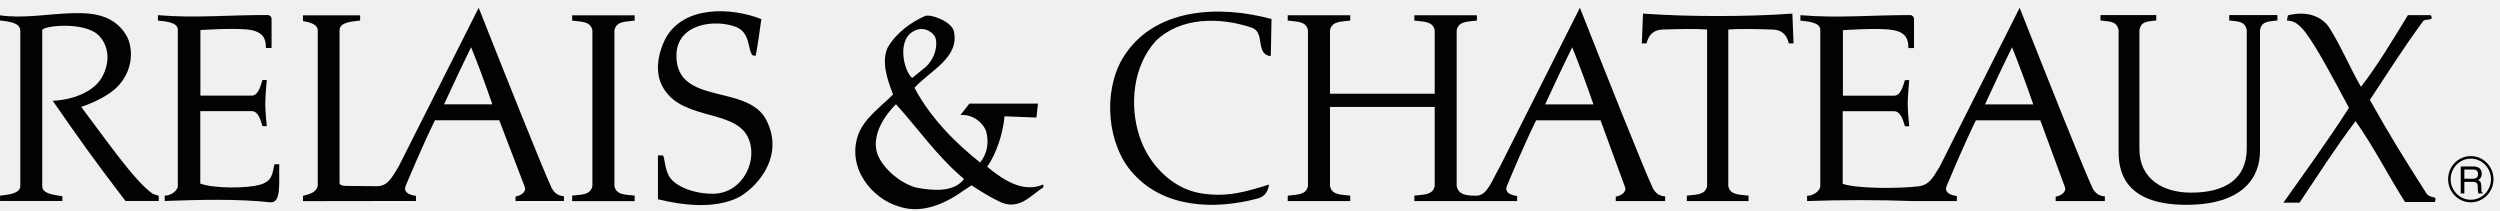
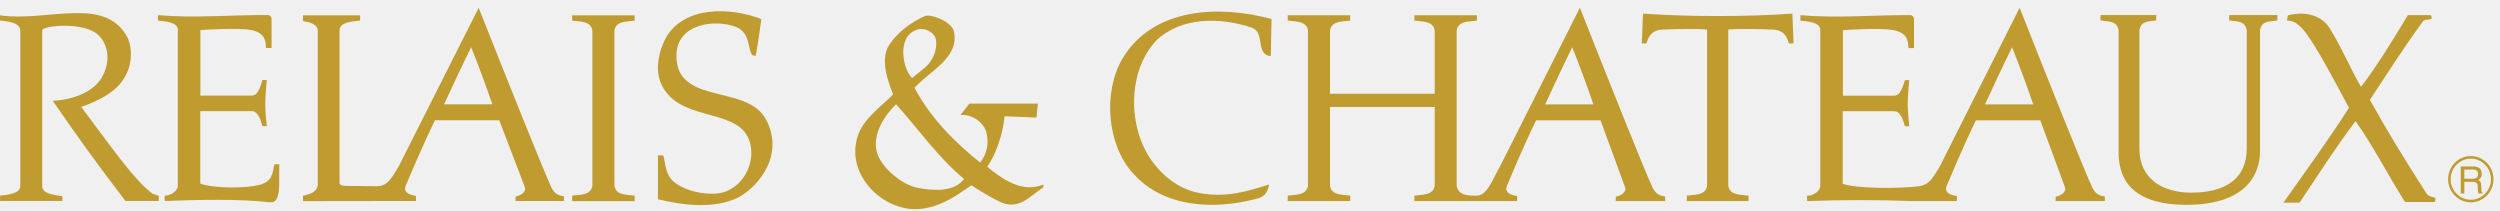
<svg xmlns="http://www.w3.org/2000/svg" xmlns:xlink="http://www.w3.org/1999/xlink" width="214px" height="18px" viewBox="0 0 214 18" version="1.1">
  <defs>
    <polygon id="path-1" points="2.65670914e-19 0.545 2.65670914e-19 16.63 13.598 16.63 13.598 0.545 0 0.545" />
  </defs>
  <g id="Playground" stroke="none" stroke-width="1" fill="none" fill-rule="evenodd">
    <g id="menu_desktop-copy-6" transform="translate(-955, -5210)">
      <g id="Page-1" transform="translate(955, 5210)">
-         <path d="M61.016,16.585 C59.3,16.585 57.829,15.918 57.338,15.181 C56.838,14.43 56.918,13.303 56.712,13.303 L56.32,13.303 L56.32,17.056 C58.465,17.578 61.065,17.89 63.104,16.95 C64.434,16.321 67.293,13.635 65.608,10.296 C64.019,7.138 57.9,9.081 57.9,4.771 C57.9,1.995 61.247,1.601 63.055,2.326 C64.146,2.808 64.019,3.978 64.307,4.566 C64.395,4.778 64.501,4.761 64.689,4.771 C64.893,3.73 65.009,2.743 65.171,1.633 C62.586,0.625 58.566,0.448 56.982,3.265 C56.421,4.355 56.08,5.735 56.524,7.008 C57.9,10.445 62.74,9.211 64.003,11.708 C64.976,13.638 63.604,16.585 61.016,16.585" id="Fill-1" fill="#010202" />
+         <path d="M61.016,16.585 C59.3,16.585 57.829,15.918 57.338,15.181 C56.838,14.43 56.918,13.303 56.712,13.303 L56.32,13.303 L56.32,17.056 C58.465,17.578 61.065,17.89 63.104,16.95 C64.434,16.321 67.293,13.635 65.608,10.296 C64.019,7.138 57.9,9.081 57.9,4.771 C57.9,1.995 61.247,1.601 63.055,2.326 C64.146,2.808 64.019,3.978 64.307,4.566 C64.395,4.778 64.501,4.761 64.689,4.771 C64.893,3.73 65.009,2.743 65.171,1.633 C62.586,0.625 58.566,0.448 56.982,3.265 C56.421,4.355 56.08,5.735 56.524,7.008 C57.9,10.445 62.74,9.211 64.003,11.708 C64.976,13.638 63.604,16.585 61.016,16.585" id="Fill-1" fill="#bf9b30" />
        <g id="Group-5" transform="translate(0, 0.573)">
          <mask id="mask-2" fill="white">
            <use xlink:href="#path-1" />
          </mask>
          <g id="Clip-4" />
-           <path d="M5.34,16.227 C4.524,16.08 3.615,16.021 3.615,15.345 C3.615,15.345 3.619,2.395 3.615,2.015 C3.612,1.63 7.288,1.223 8.483,2.49 C9.437,3.502 9.37,4.963 8.684,6.113 C8.055,7.17 6.469,7.962 4.514,8.053 C6.659,11.148 7.985,13.03 10.739,16.63 L13.598,16.63 L13.598,16.192 L13.066,16.012 C11.47,14.888 9.055,11.343 6.949,8.576 C6.949,8.576 9.15,7.893 10.205,6.688 C11.553,5.143 11.303,3.293 10.829,2.483 C8.831,-0.925 3.981,1.325 -0.001,0.738 L-0.001,1.178 C0.603,1.26 1.714,1.325 1.738,2.03 L1.738,15.345 C1.738,16.021 0.634,16.1 0.005,16.172 L0.005,16.63 L5.34,16.63 L5.34,16.227 Z" id="Fill-3" fill="#010202" mask="url(#mask-2)" />
+           <path d="M5.34,16.227 C4.524,16.08 3.615,16.021 3.615,15.345 C3.615,15.345 3.619,2.395 3.615,2.015 C3.612,1.63 7.288,1.223 8.483,2.49 C9.437,3.502 9.37,4.963 8.684,6.113 C8.055,7.17 6.469,7.962 4.514,8.053 C6.659,11.148 7.985,13.03 10.739,16.63 L13.598,16.63 L13.598,16.192 L13.066,16.012 C11.47,14.888 9.055,11.343 6.949,8.576 C6.949,8.576 9.15,7.893 10.205,6.688 C11.553,5.143 11.303,3.293 10.829,2.483 C8.831,-0.925 3.981,1.325 -0.001,0.738 L-0.001,1.178 C0.603,1.26 1.714,1.325 1.738,2.03 L1.738,15.345 C1.738,16.021 0.634,16.1 0.005,16.172 L0.005,16.63 L5.34,16.63 L5.34,16.227 Z" id="Fill-3" fill="#bf9b30" mask="url(#mask-2)" />
        </g>
-         <path d="M21.498,2.571 C22.613,2.796 22.764,3.424 22.764,4.111 L23.246,4.111 L23.246,1.598 C23.246,1.373 22.988,1.288 22.988,1.288 C19.805,1.266 16.68,1.571 13.518,1.298 L13.518,1.761 C14.029,1.826 15.221,1.861 15.221,2.548 L15.221,15.918 C15.221,16.308 14.63,16.764 14.098,16.744 L14.098,17.203 C16.953,17.103 20.336,17.004 23.144,17.318 C24.113,17.383 23.858,15.624 23.907,14.063 L23.489,14.063 C23.313,14.941 23.283,15.526 22.225,15.823 C21.163,16.106 18.498,16.174 17.144,15.719 L17.144,9.511 L21.535,9.511 C22.135,9.511 22.326,10.354 22.465,10.799 L22.837,10.799 C22.837,10.799 22.707,9.606 22.707,8.896 C22.707,8.173 22.837,6.848 22.837,6.848 L22.465,6.848 C22.326,7.261 22.135,8.186 21.535,8.186 L17.154,8.186 L17.154,2.571 C17.154,2.571 20.38,2.353 21.498,2.571" id="Fill-6" fill="#010202" />
-         <path d="M54.327,1.764 L54.327,1.312 L48.976,1.312 L48.976,1.764 C49.637,1.87 50.557,1.764 50.709,2.604 L50.709,15.917 C50.557,16.75 49.637,16.647 48.976,16.744 L48.976,17.215 L54.327,17.215 L54.327,16.744 C53.663,16.647 52.746,16.75 52.593,15.917 L52.593,2.604 C52.746,1.764 53.663,1.87 54.327,1.764" id="Fill-8" fill="#010202" />
-         <path d="M38.012,8.928 C38.759,7.32 39.409,5.91 40.329,4.042 C40.938,5.543 41.5,7.067 42.145,8.928 L38.012,8.928 Z M44.128,16.822 L44.128,17.203 L48.273,17.203 L48.273,16.797 C47.846,16.764 47.495,16.595 47.234,16.115 C46.505,14.58 43.254,6.418 40.975,0.667 L34.126,14.247 C33.539,15.205 33.204,15.917 32.288,15.94 C32.288,15.94 30.153,15.917 29.854,15.917 C29.553,15.917 29.065,15.917 29.065,15.664 L29.065,2.603 C29.065,1.897 30.081,1.849 30.829,1.757 L30.829,1.312 L25.933,1.312 L25.933,1.804 C26.345,1.869 27.199,2.03 27.199,2.603 L27.199,15.917 C27.049,16.439 26.637,16.595 25.937,16.764 L25.937,17.217 L35.606,17.203 L35.606,16.764 C35.606,16.764 34.417,16.663 34.725,15.91 C34.987,15.285 36.138,12.535 37.23,10.295 L42.738,10.295 L44.925,16.015 C45.071,16.439 44.543,16.764 44.128,16.822 L44.128,16.822 Z" id="Fill-10" fill="#010202" />
-         <path d="M78.075,6.677 C77.296,5.977 76.722,3.148 78.438,2.57 C79.119,2.272 80.04,2.79 80.117,3.403 C80.264,4.283 79.816,5.192 79.266,5.71 L78.075,6.677 Z M82.52,15.32 C81.648,16.517 79.712,16.312 78.385,16.048 C77.108,15.683 75.732,14.563 75.169,13.343 C74.269,11.147 76.7,8.923 76.7,8.923 C78.537,10.945 80.22,13.392 82.52,15.32 L82.52,15.32 Z M81.635,2.62 C81.355,1.775 79.629,1.192 79.197,1.367 C77.975,1.892 76.7,2.828 75.984,4.075 C75.417,5.293 75.984,6.892 76.445,8.083 C75.373,9.173 74.042,10.062 73.485,11.465 C72.418,14.368 74.664,17.032 76.981,17.688 C79.023,18.363 81.035,17.35 82.567,16.257 C82.878,16.065 82.979,15.96 83.167,15.867 C83.487,16.065 84.377,16.68 85.426,17.192 C87.22,18.173 88.272,16.642 89.306,16.048 L89.306,15.792 C87.519,16.563 85.786,15.32 84.506,14.278 C85.243,13.202 85.835,11.575 85.991,9.955 L88.718,10.062 L88.847,8.867 L82.979,8.867 L82.21,9.853 C83.077,9.753 84.047,10.323 84.405,11.208 C84.698,12.26 84.475,13.202 83.896,13.913 C81.86,12.288 79.689,10.17 78.279,7.513 C79.606,6.055 82.21,4.907 81.635,2.62 L81.635,2.62 Z" id="Fill-12" fill="#010202" />
-         <path d="M193.455,12.945 L193.455,2.584 C193.605,1.75 194.28,1.855 194.945,1.75 L194.945,1.292 L190.82,1.292 L190.82,1.75 C191.483,1.855 192.168,1.75 192.323,2.584 L192.323,12.685 C192.323,15.322 190.482,16.49 187.55,16.49 C185.187,16.49 183.134,15.347 183.134,12.75 L183.134,2.584 C183.283,1.75 183.913,1.855 184.575,1.75 L184.575,1.292 L179.803,1.292 L179.803,1.75 C180.466,1.855 181.2,1.75 181.353,2.584 L181.353,13.04 C181.353,15.192 182.348,17.532 187.159,17.532 C192.013,17.532 193.455,15.159 193.455,12.945" id="Fill-14" fill="#010202" />
-         <path d="M132.264,8.938 C133.012,7.327 133.662,5.912 134.582,4.048 C135.19,5.553 135.753,7.077 136.4,8.938 L132.264,8.938 Z M138.308,16.831 L138.308,17.213 L142.536,17.213 L142.536,16.81 C142.105,16.776 141.755,16.611 141.492,16.125 C140.765,14.598 137.511,6.421 135.239,0.666 L128.391,14.267 C127.764,15.322 127.34,16.718 126.424,16.748 C125.691,16.748 124.844,16.75 124.691,15.92 L124.691,2.593 C124.844,1.76 125.761,1.865 126.424,1.76 L126.424,1.305 L121.069,1.305 L121.069,1.76 C121.734,1.865 122.655,1.76 122.811,2.593 L122.811,8.023 L113.847,8.023 L113.847,2.593 C114.001,1.76 114.919,1.865 115.579,1.76 L115.579,1.305 L110.229,1.305 L110.229,1.76 C110.89,1.865 111.808,1.76 111.962,2.593 L111.962,15.92 C111.808,16.75 110.89,16.643 110.229,16.748 L110.229,17.213 L115.579,17.213 L115.579,16.748 C114.919,16.643 114.001,16.75 113.847,15.92 L113.847,9.153 L122.811,9.153 L122.811,15.92 C122.655,16.75 121.734,16.643 121.069,16.748 L121.069,17.213 L129.868,17.213 L129.868,16.776 C129.868,16.776 128.68,16.68 128.989,15.923 C129.245,15.305 130.395,12.545 131.49,10.298 L137.006,10.298 L139.106,16.028 C139.256,16.448 138.725,16.776 138.308,16.831 L138.308,16.831 Z" id="Fill-16" fill="#010202" />
-         <path d="M172.234,4.049 C172.836,5.552 173.402,7.075 174.049,8.939 L169.915,8.939 C170.661,7.327 171.313,5.91 172.234,4.049 L172.234,4.049 Z M167.507,16.777 C167.507,16.777 166.319,16.679 166.63,15.924 C166.891,15.306 168.043,12.546 169.134,10.299 L174.65,10.299 L176.761,16.027 C176.908,16.447 176.374,16.777 175.964,16.832 L175.964,17.212 L180.177,17.212 L180.177,16.809 C179.749,16.777 179.398,16.61 179.133,16.125 C178.406,14.599 175.157,6.422 172.881,0.667 L166.035,14.267 C165.442,15.217 165.184,15.825 164.189,15.954 C162.794,16.125 159.092,16.191 157.736,15.736 L157.736,9.521 L162.131,9.521 C162.727,9.521 162.921,10.364 163.062,10.81 L163.431,10.81 C163.431,10.81 163.3,9.616 163.3,8.899 C163.3,8.182 163.431,6.859 163.431,6.859 L163.062,6.859 C162.921,7.276 162.727,8.192 162.131,8.192 L157.753,8.192 L157.753,2.584 C157.753,2.584 160.972,2.352 162.095,2.584 C163.209,2.799 163.359,3.43 163.359,4.117 L163.839,4.117 L163.839,1.611 C163.839,1.382 163.581,1.292 163.581,1.292 C160.397,1.279 157.271,1.575 154.115,1.299 L154.115,1.767 C154.626,1.829 155.817,1.871 155.817,2.555 L155.817,15.934 C155.817,16.317 155.225,16.777 154.686,16.757 L154.686,17.212 C157.548,17.105 160.816,17.102 163.738,17.212 L167.507,17.212 L167.507,16.777 Z" id="Fill-18" fill="#010202" />
-         <path d="M107.108,2.353 C108.282,2.721 107.51,4.391 108.531,4.755 C108.72,4.836 108.782,4.755 108.782,4.755 L108.843,1.629 C104.45,0.433 98.736,0.591 96.081,5.019 C94.4,7.899 94.753,12.411 97.001,14.853 C99.655,17.814 103.968,17.981 107.67,16.988 C108.34,16.809 108.537,16.308 108.638,15.796 C106.712,16.386 105.02,16.946 102.666,16.523 C100.203,16.068 98.29,13.948 97.561,11.731 C96.645,9.02 96.981,5.644 98.94,3.501 C101.083,1.421 104.45,1.471 107.108,2.353" id="Fill-20" fill="#010202" />
-         <path d="M147.941,15.921 L147.941,2.532 C147.941,2.532 148.66,2.417 151.796,2.532 C152.52,2.577 152.937,2.949 153.126,3.717 L153.528,3.717 L153.427,1.164 C151.362,1.314 149.179,1.372 147.031,1.372 C144.888,1.372 142.705,1.314 140.641,1.164 L140.539,3.717 L140.941,3.717 C141.136,2.949 141.547,2.577 142.269,2.532 C145.406,2.417 146.128,2.532 146.128,2.532 L146.128,15.921 C145.976,16.751 145.053,16.644 144.393,16.747 L144.393,17.212 L149.674,17.212 L149.674,16.747 C149.01,16.644 148.095,16.751 147.941,15.921" id="Fill-22" fill="#010202" />
-         <path d="M207.708,16.565 C205.442,13.007 204.581,11.607 202.861,8.55 C204.391,6.24 205.633,4.25 207.402,1.832 C207.547,1.552 208.441,1.849 208.062,1.295 L206.118,1.295 C204.775,3.492 203.526,5.585 202.099,7.432 C201.206,5.899 200.487,4.133 199.409,2.398 C198.8,1.435 197.504,0.885 195.841,1.315 L195.763,1.757 C196.256,1.807 196.604,1.849 197.341,2.76 C198.36,4.12 199.708,6.685 201.072,9.229 C199.255,12.06 197.444,14.543 195.459,17.347 L196.839,17.347 C198.488,14.895 199.955,12.577 201.636,10.37 C203.215,12.607 204.391,14.954 205.87,17.292 L208.423,17.292 C208.665,16.654 208.09,17.073 207.708,16.565" id="Fill-24" fill="#010202" />
-         <path d="M209.775,15.341 C209.775,14.371 210.551,13.579 211.502,13.579 C212.453,13.579 213.227,14.371 213.227,15.341 C213.227,16.308 212.453,17.099 211.502,17.099 C210.551,17.099 209.775,16.308 209.775,15.341 M209.558,15.341 C209.558,16.431 210.428,17.32 211.502,17.32 C212.573,17.32 213.444,16.431 213.444,15.341 C213.444,14.248 212.573,13.36 211.502,13.36 C210.428,13.36 209.558,14.248 209.558,15.341" id="Fill-26" fill="#010202" />
-         <path d="M210.948,15.569 L211.691,15.569 C212.057,15.569 212.094,15.787 212.094,15.979 C212.094,16.067 212.104,16.422 212.148,16.559 L212.526,16.559 L212.526,16.509 C212.429,16.454 212.413,16.406 212.411,16.276 L212.392,15.856 C212.377,15.534 212.25,15.474 212.121,15.422 C212.268,15.334 212.437,15.211 212.437,14.869 C212.437,14.377 212.063,14.247 211.691,14.247 L210.641,14.247 L210.641,16.559 L210.948,16.559 L210.948,15.569 Z M210.948,14.514 L211.712,14.514 C211.862,14.514 212.121,14.544 212.121,14.899 C212.121,15.241 211.882,15.299 211.658,15.299 L210.948,15.299 L210.948,14.514 Z" id="Fill-28" fill="#010202" />
+         <path d="M21.498,2.571 C22.613,2.796 22.764,3.424 22.764,4.111 L23.246,4.111 L23.246,1.598 C23.246,1.373 22.988,1.288 22.988,1.288 C19.805,1.266 16.68,1.571 13.518,1.298 L13.518,1.761 C14.029,1.826 15.221,1.861 15.221,2.548 L15.221,15.918 C15.221,16.308 14.63,16.764 14.098,16.744 L14.098,17.203 C16.953,17.103 20.336,17.004 23.144,17.318 C24.113,17.383 23.858,15.624 23.907,14.063 L23.489,14.063 C23.313,14.941 23.283,15.526 22.225,15.823 C21.163,16.106 18.498,16.174 17.144,15.719 L17.144,9.511 L21.535,9.511 C22.135,9.511 22.326,10.354 22.465,10.799 L22.837,10.799 C22.837,10.799 22.707,9.606 22.707,8.896 C22.707,8.173 22.837,6.848 22.837,6.848 L22.465,6.848 C22.326,7.261 22.135,8.186 21.535,8.186 L17.154,8.186 L17.154,2.571 C17.154,2.571 20.38,2.353 21.498,2.571" id="Fill-6" fill="#bf9b30" />
+         <path d="M54.327,1.764 L54.327,1.312 L48.976,1.312 L48.976,1.764 C49.637,1.87 50.557,1.764 50.709,2.604 L50.709,15.917 C50.557,16.75 49.637,16.647 48.976,16.744 L48.976,17.215 L54.327,17.215 L54.327,16.744 C53.663,16.647 52.746,16.75 52.593,15.917 L52.593,2.604 C52.746,1.764 53.663,1.87 54.327,1.764" id="Fill-8" fill="#bf9b30" />
+         <path d="M38.012,8.928 C38.759,7.32 39.409,5.91 40.329,4.042 C40.938,5.543 41.5,7.067 42.145,8.928 L38.012,8.928 Z M44.128,16.822 L44.128,17.203 L48.273,17.203 L48.273,16.797 C47.846,16.764 47.495,16.595 47.234,16.115 C46.505,14.58 43.254,6.418 40.975,0.667 L34.126,14.247 C33.539,15.205 33.204,15.917 32.288,15.94 C32.288,15.94 30.153,15.917 29.854,15.917 C29.553,15.917 29.065,15.917 29.065,15.664 L29.065,2.603 C29.065,1.897 30.081,1.849 30.829,1.757 L30.829,1.312 L25.933,1.312 L25.933,1.804 C26.345,1.869 27.199,2.03 27.199,2.603 L27.199,15.917 C27.049,16.439 26.637,16.595 25.937,16.764 L25.937,17.217 L35.606,17.203 L35.606,16.764 C35.606,16.764 34.417,16.663 34.725,15.91 C34.987,15.285 36.138,12.535 37.23,10.295 L42.738,10.295 L44.925,16.015 C45.071,16.439 44.543,16.764 44.128,16.822 L44.128,16.822 Z" id="Fill-10" fill="#bf9b30" />
+         <path d="M78.075,6.677 C77.296,5.977 76.722,3.148 78.438,2.57 C79.119,2.272 80.04,2.79 80.117,3.403 C80.264,4.283 79.816,5.192 79.266,5.71 L78.075,6.677 Z M82.52,15.32 C81.648,16.517 79.712,16.312 78.385,16.048 C77.108,15.683 75.732,14.563 75.169,13.343 C74.269,11.147 76.7,8.923 76.7,8.923 C78.537,10.945 80.22,13.392 82.52,15.32 L82.52,15.32 Z M81.635,2.62 C81.355,1.775 79.629,1.192 79.197,1.367 C77.975,1.892 76.7,2.828 75.984,4.075 C75.417,5.293 75.984,6.892 76.445,8.083 C75.373,9.173 74.042,10.062 73.485,11.465 C72.418,14.368 74.664,17.032 76.981,17.688 C79.023,18.363 81.035,17.35 82.567,16.257 C82.878,16.065 82.979,15.96 83.167,15.867 C83.487,16.065 84.377,16.68 85.426,17.192 C87.22,18.173 88.272,16.642 89.306,16.048 L89.306,15.792 C87.519,16.563 85.786,15.32 84.506,14.278 C85.243,13.202 85.835,11.575 85.991,9.955 L88.718,10.062 L88.847,8.867 L82.979,8.867 L82.21,9.853 C83.077,9.753 84.047,10.323 84.405,11.208 C84.698,12.26 84.475,13.202 83.896,13.913 C81.86,12.288 79.689,10.17 78.279,7.513 C79.606,6.055 82.21,4.907 81.635,2.62 L81.635,2.62 Z" id="Fill-12" fill="#bf9b30" />
+         <path d="M193.455,12.945 L193.455,2.584 C193.605,1.75 194.28,1.855 194.945,1.75 L194.945,1.292 L190.82,1.292 L190.82,1.75 C191.483,1.855 192.168,1.75 192.323,2.584 L192.323,12.685 C192.323,15.322 190.482,16.49 187.55,16.49 C185.187,16.49 183.134,15.347 183.134,12.75 L183.134,2.584 C183.283,1.75 183.913,1.855 184.575,1.75 L184.575,1.292 L179.803,1.292 L179.803,1.75 C180.466,1.855 181.2,1.75 181.353,2.584 L181.353,13.04 C181.353,15.192 182.348,17.532 187.159,17.532 C192.013,17.532 193.455,15.159 193.455,12.945" id="Fill-14" fill="#bf9b30" />
+         <path d="M132.264,8.938 C133.012,7.327 133.662,5.912 134.582,4.048 C135.19,5.553 135.753,7.077 136.4,8.938 L132.264,8.938 Z M138.308,16.831 L138.308,17.213 L142.536,17.213 L142.536,16.81 C142.105,16.776 141.755,16.611 141.492,16.125 C140.765,14.598 137.511,6.421 135.239,0.666 L128.391,14.267 C127.764,15.322 127.34,16.718 126.424,16.748 C125.691,16.748 124.844,16.75 124.691,15.92 L124.691,2.593 C124.844,1.76 125.761,1.865 126.424,1.76 L126.424,1.305 L121.069,1.305 L121.069,1.76 C121.734,1.865 122.655,1.76 122.811,2.593 L122.811,8.023 L113.847,8.023 L113.847,2.593 C114.001,1.76 114.919,1.865 115.579,1.76 L115.579,1.305 L110.229,1.305 L110.229,1.76 C110.89,1.865 111.808,1.76 111.962,2.593 L111.962,15.92 C111.808,16.75 110.89,16.643 110.229,16.748 L110.229,17.213 L115.579,17.213 L115.579,16.748 C114.919,16.643 114.001,16.75 113.847,15.92 L113.847,9.153 L122.811,9.153 L122.811,15.92 C122.655,16.75 121.734,16.643 121.069,16.748 L121.069,17.213 L129.868,17.213 L129.868,16.776 C129.868,16.776 128.68,16.68 128.989,15.923 C129.245,15.305 130.395,12.545 131.49,10.298 L137.006,10.298 L139.106,16.028 C139.256,16.448 138.725,16.776 138.308,16.831 L138.308,16.831 Z" id="Fill-16" fill="#bf9b30" />
+         <path d="M172.234,4.049 C172.836,5.552 173.402,7.075 174.049,8.939 L169.915,8.939 C170.661,7.327 171.313,5.91 172.234,4.049 L172.234,4.049 Z M167.507,16.777 C167.507,16.777 166.319,16.679 166.63,15.924 C166.891,15.306 168.043,12.546 169.134,10.299 L174.65,10.299 L176.761,16.027 C176.908,16.447 176.374,16.777 175.964,16.832 L175.964,17.212 L180.177,17.212 L180.177,16.809 C179.749,16.777 179.398,16.61 179.133,16.125 C178.406,14.599 175.157,6.422 172.881,0.667 L166.035,14.267 C165.442,15.217 165.184,15.825 164.189,15.954 C162.794,16.125 159.092,16.191 157.736,15.736 L157.736,9.521 L162.131,9.521 C162.727,9.521 162.921,10.364 163.062,10.81 L163.431,10.81 C163.431,10.81 163.3,9.616 163.3,8.899 C163.3,8.182 163.431,6.859 163.431,6.859 L163.062,6.859 C162.921,7.276 162.727,8.192 162.131,8.192 L157.753,8.192 L157.753,2.584 C157.753,2.584 160.972,2.352 162.095,2.584 C163.209,2.799 163.359,3.43 163.359,4.117 L163.839,4.117 L163.839,1.611 C163.839,1.382 163.581,1.292 163.581,1.292 C160.397,1.279 157.271,1.575 154.115,1.299 L154.115,1.767 C154.626,1.829 155.817,1.871 155.817,2.555 L155.817,15.934 C155.817,16.317 155.225,16.777 154.686,16.757 L154.686,17.212 C157.548,17.105 160.816,17.102 163.738,17.212 L167.507,17.212 L167.507,16.777 Z" id="Fill-18" fill="#bf9b30" />
+         <path d="M107.108,2.353 C108.282,2.721 107.51,4.391 108.531,4.755 C108.72,4.836 108.782,4.755 108.782,4.755 L108.843,1.629 C104.45,0.433 98.736,0.591 96.081,5.019 C94.4,7.899 94.753,12.411 97.001,14.853 C99.655,17.814 103.968,17.981 107.67,16.988 C108.34,16.809 108.537,16.308 108.638,15.796 C106.712,16.386 105.02,16.946 102.666,16.523 C100.203,16.068 98.29,13.948 97.561,11.731 C96.645,9.02 96.981,5.644 98.94,3.501 C101.083,1.421 104.45,1.471 107.108,2.353" id="Fill-20" fill="#bf9b30" />
+         <path d="M147.941,15.921 L147.941,2.532 C147.941,2.532 148.66,2.417 151.796,2.532 C152.52,2.577 152.937,2.949 153.126,3.717 L153.528,3.717 L153.427,1.164 C151.362,1.314 149.179,1.372 147.031,1.372 C144.888,1.372 142.705,1.314 140.641,1.164 L140.539,3.717 L140.941,3.717 C141.136,2.949 141.547,2.577 142.269,2.532 C145.406,2.417 146.128,2.532 146.128,2.532 L146.128,15.921 C145.976,16.751 145.053,16.644 144.393,16.747 L144.393,17.212 L149.674,17.212 L149.674,16.747 C149.01,16.644 148.095,16.751 147.941,15.921" id="Fill-22" fill="#bf9b30" />
+         <path d="M207.708,16.565 C205.442,13.007 204.581,11.607 202.861,8.55 C204.391,6.24 205.633,4.25 207.402,1.832 C207.547,1.552 208.441,1.849 208.062,1.295 L206.118,1.295 C204.775,3.492 203.526,5.585 202.099,7.432 C201.206,5.899 200.487,4.133 199.409,2.398 C198.8,1.435 197.504,0.885 195.841,1.315 L195.763,1.757 C196.256,1.807 196.604,1.849 197.341,2.76 C198.36,4.12 199.708,6.685 201.072,9.229 C199.255,12.06 197.444,14.543 195.459,17.347 L196.839,17.347 C198.488,14.895 199.955,12.577 201.636,10.37 C203.215,12.607 204.391,14.954 205.87,17.292 L208.423,17.292 C208.665,16.654 208.09,17.073 207.708,16.565" id="Fill-24" fill="#bf9b30" />
+         <path d="M209.775,15.341 C209.775,14.371 210.551,13.579 211.502,13.579 C212.453,13.579 213.227,14.371 213.227,15.341 C213.227,16.308 212.453,17.099 211.502,17.099 C210.551,17.099 209.775,16.308 209.775,15.341 M209.558,15.341 C209.558,16.431 210.428,17.32 211.502,17.32 C212.573,17.32 213.444,16.431 213.444,15.341 C213.444,14.248 212.573,13.36 211.502,13.36 C210.428,13.36 209.558,14.248 209.558,15.341" id="Fill-26" fill="#bf9b30" />
+         <path d="M210.948,15.569 L211.691,15.569 C212.057,15.569 212.094,15.787 212.094,15.979 C212.094,16.067 212.104,16.422 212.148,16.559 L212.526,16.559 L212.526,16.509 C212.429,16.454 212.413,16.406 212.411,16.276 L212.392,15.856 C212.377,15.534 212.25,15.474 212.121,15.422 C212.268,15.334 212.437,15.211 212.437,14.869 C212.437,14.377 212.063,14.247 211.691,14.247 L210.641,14.247 L210.641,16.559 L210.948,16.559 L210.948,15.569 Z M210.948,14.514 L211.712,14.514 C211.862,14.514 212.121,14.544 212.121,14.899 C212.121,15.241 211.882,15.299 211.658,15.299 L210.948,15.299 L210.948,14.514 Z" id="Fill-28" fill="#bf9b30" />
      </g>
    </g>
  </g>
</svg>
